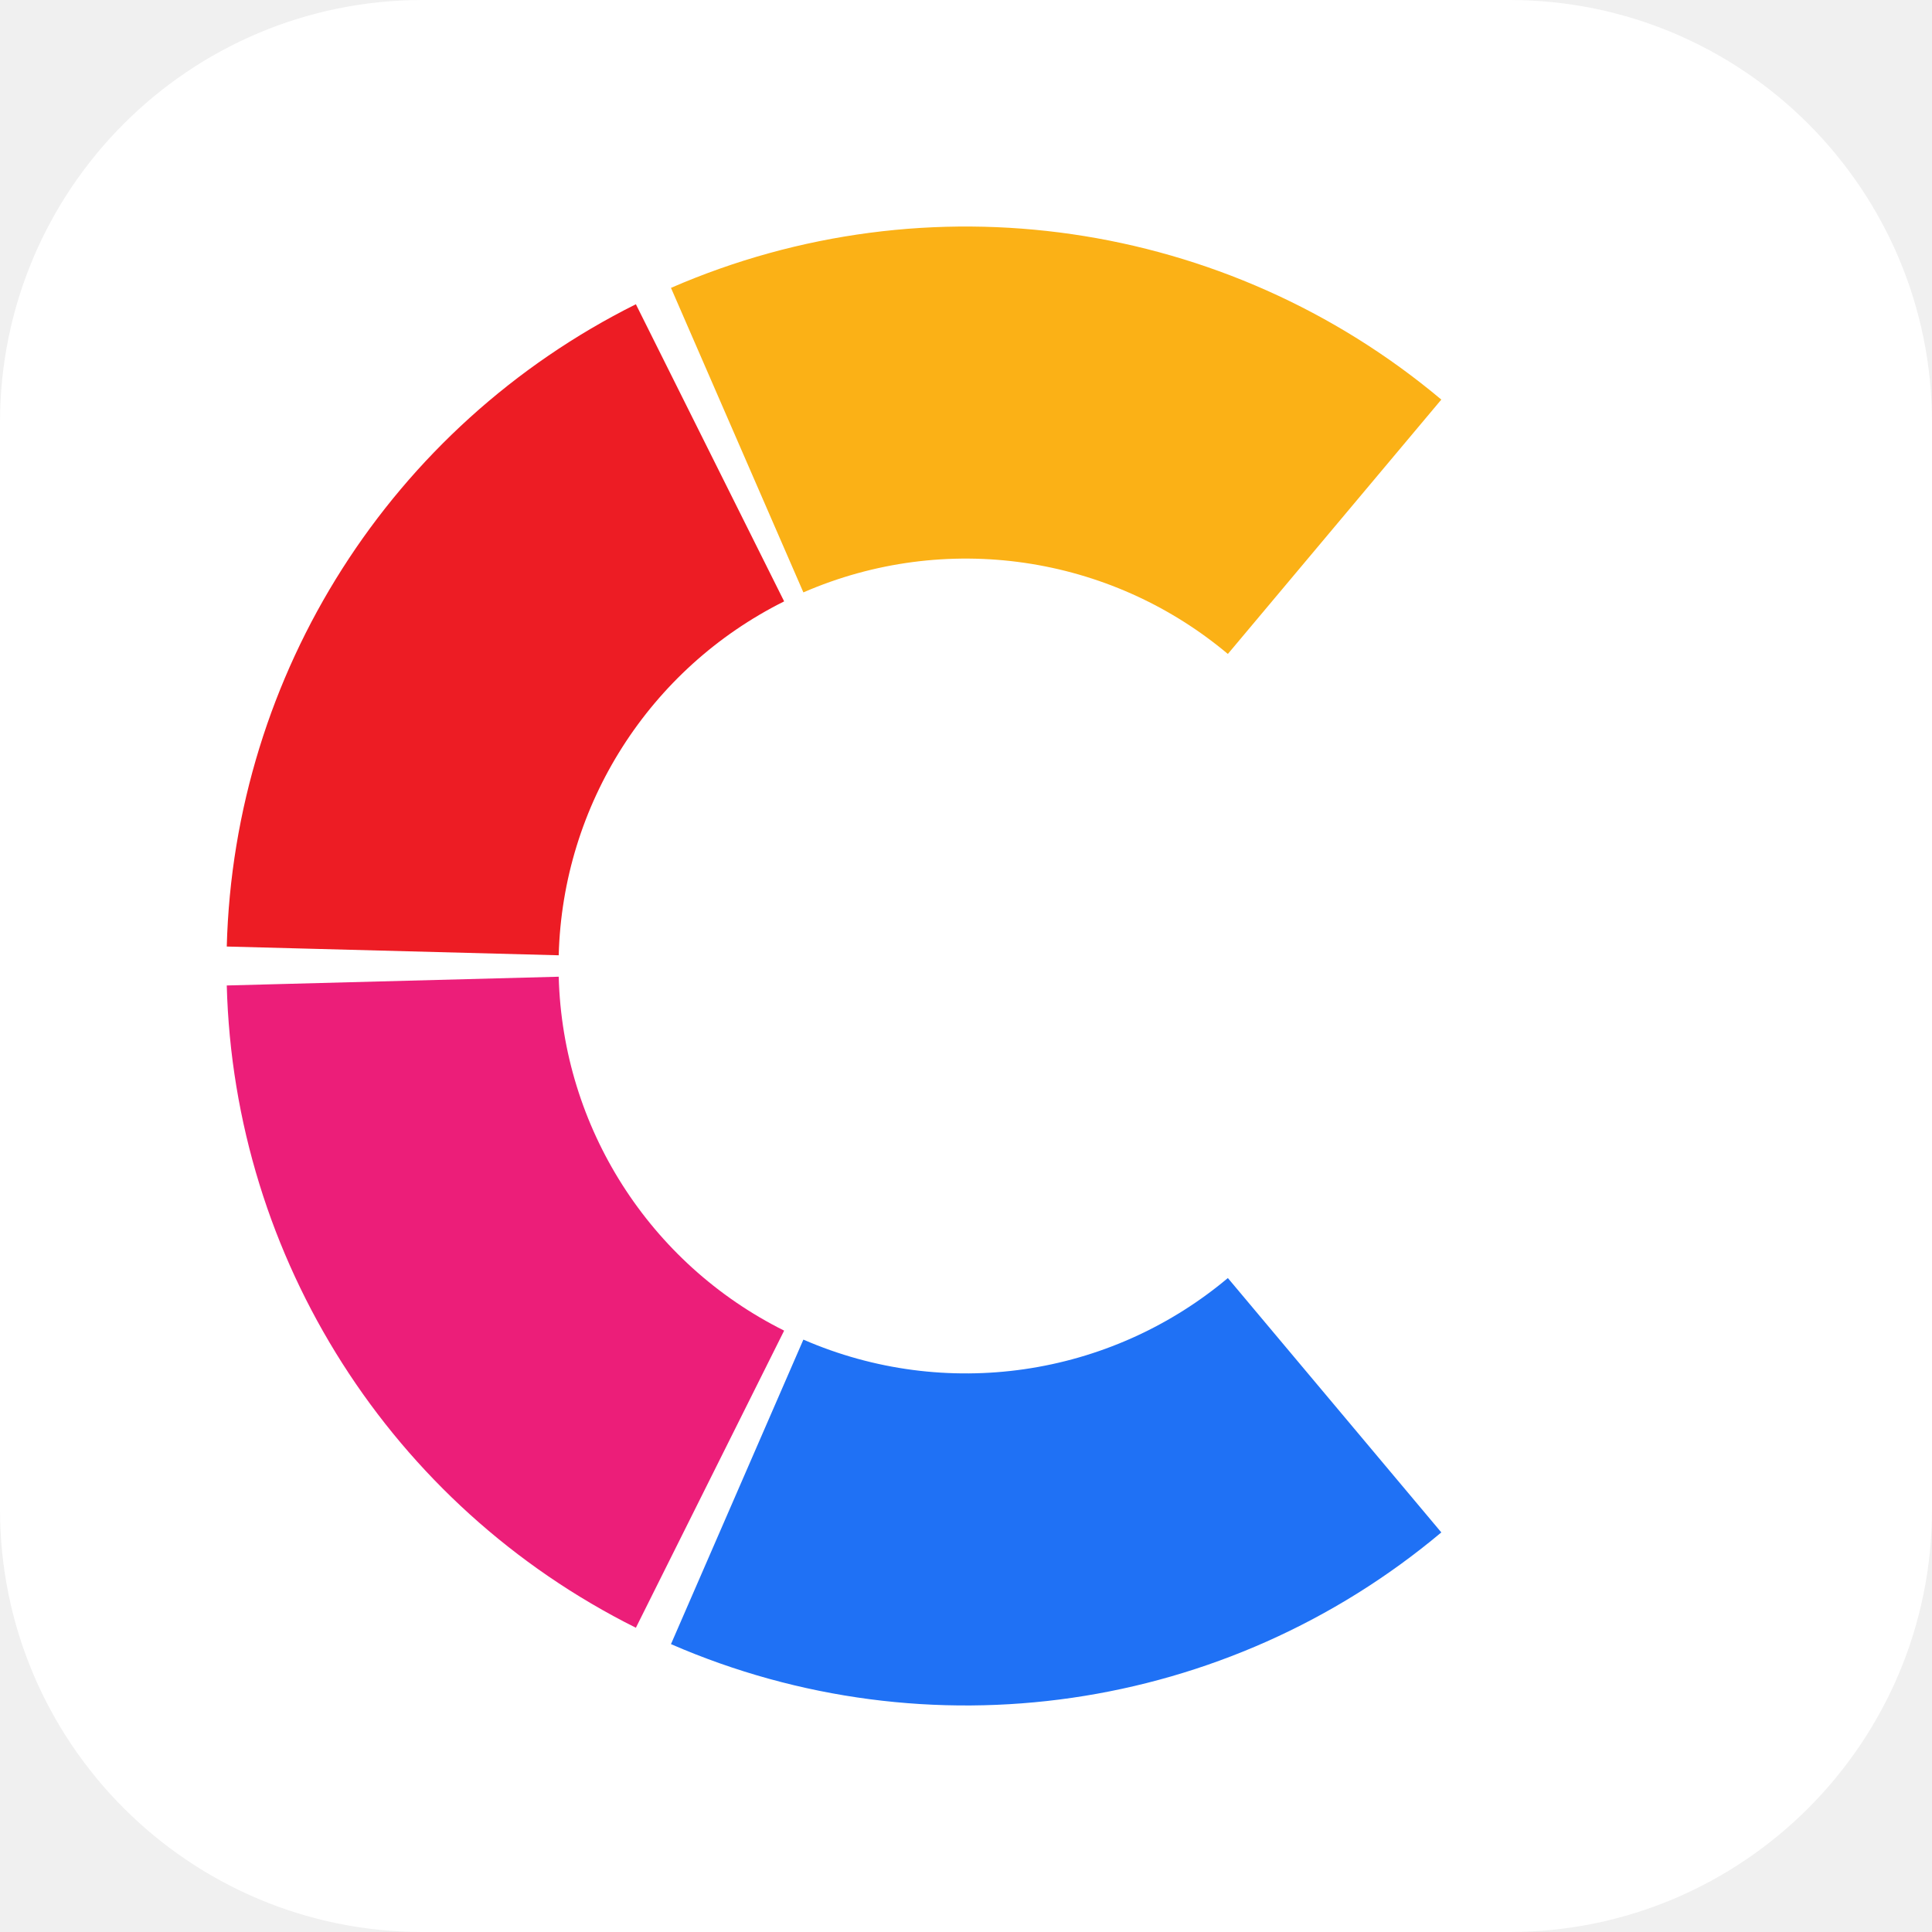
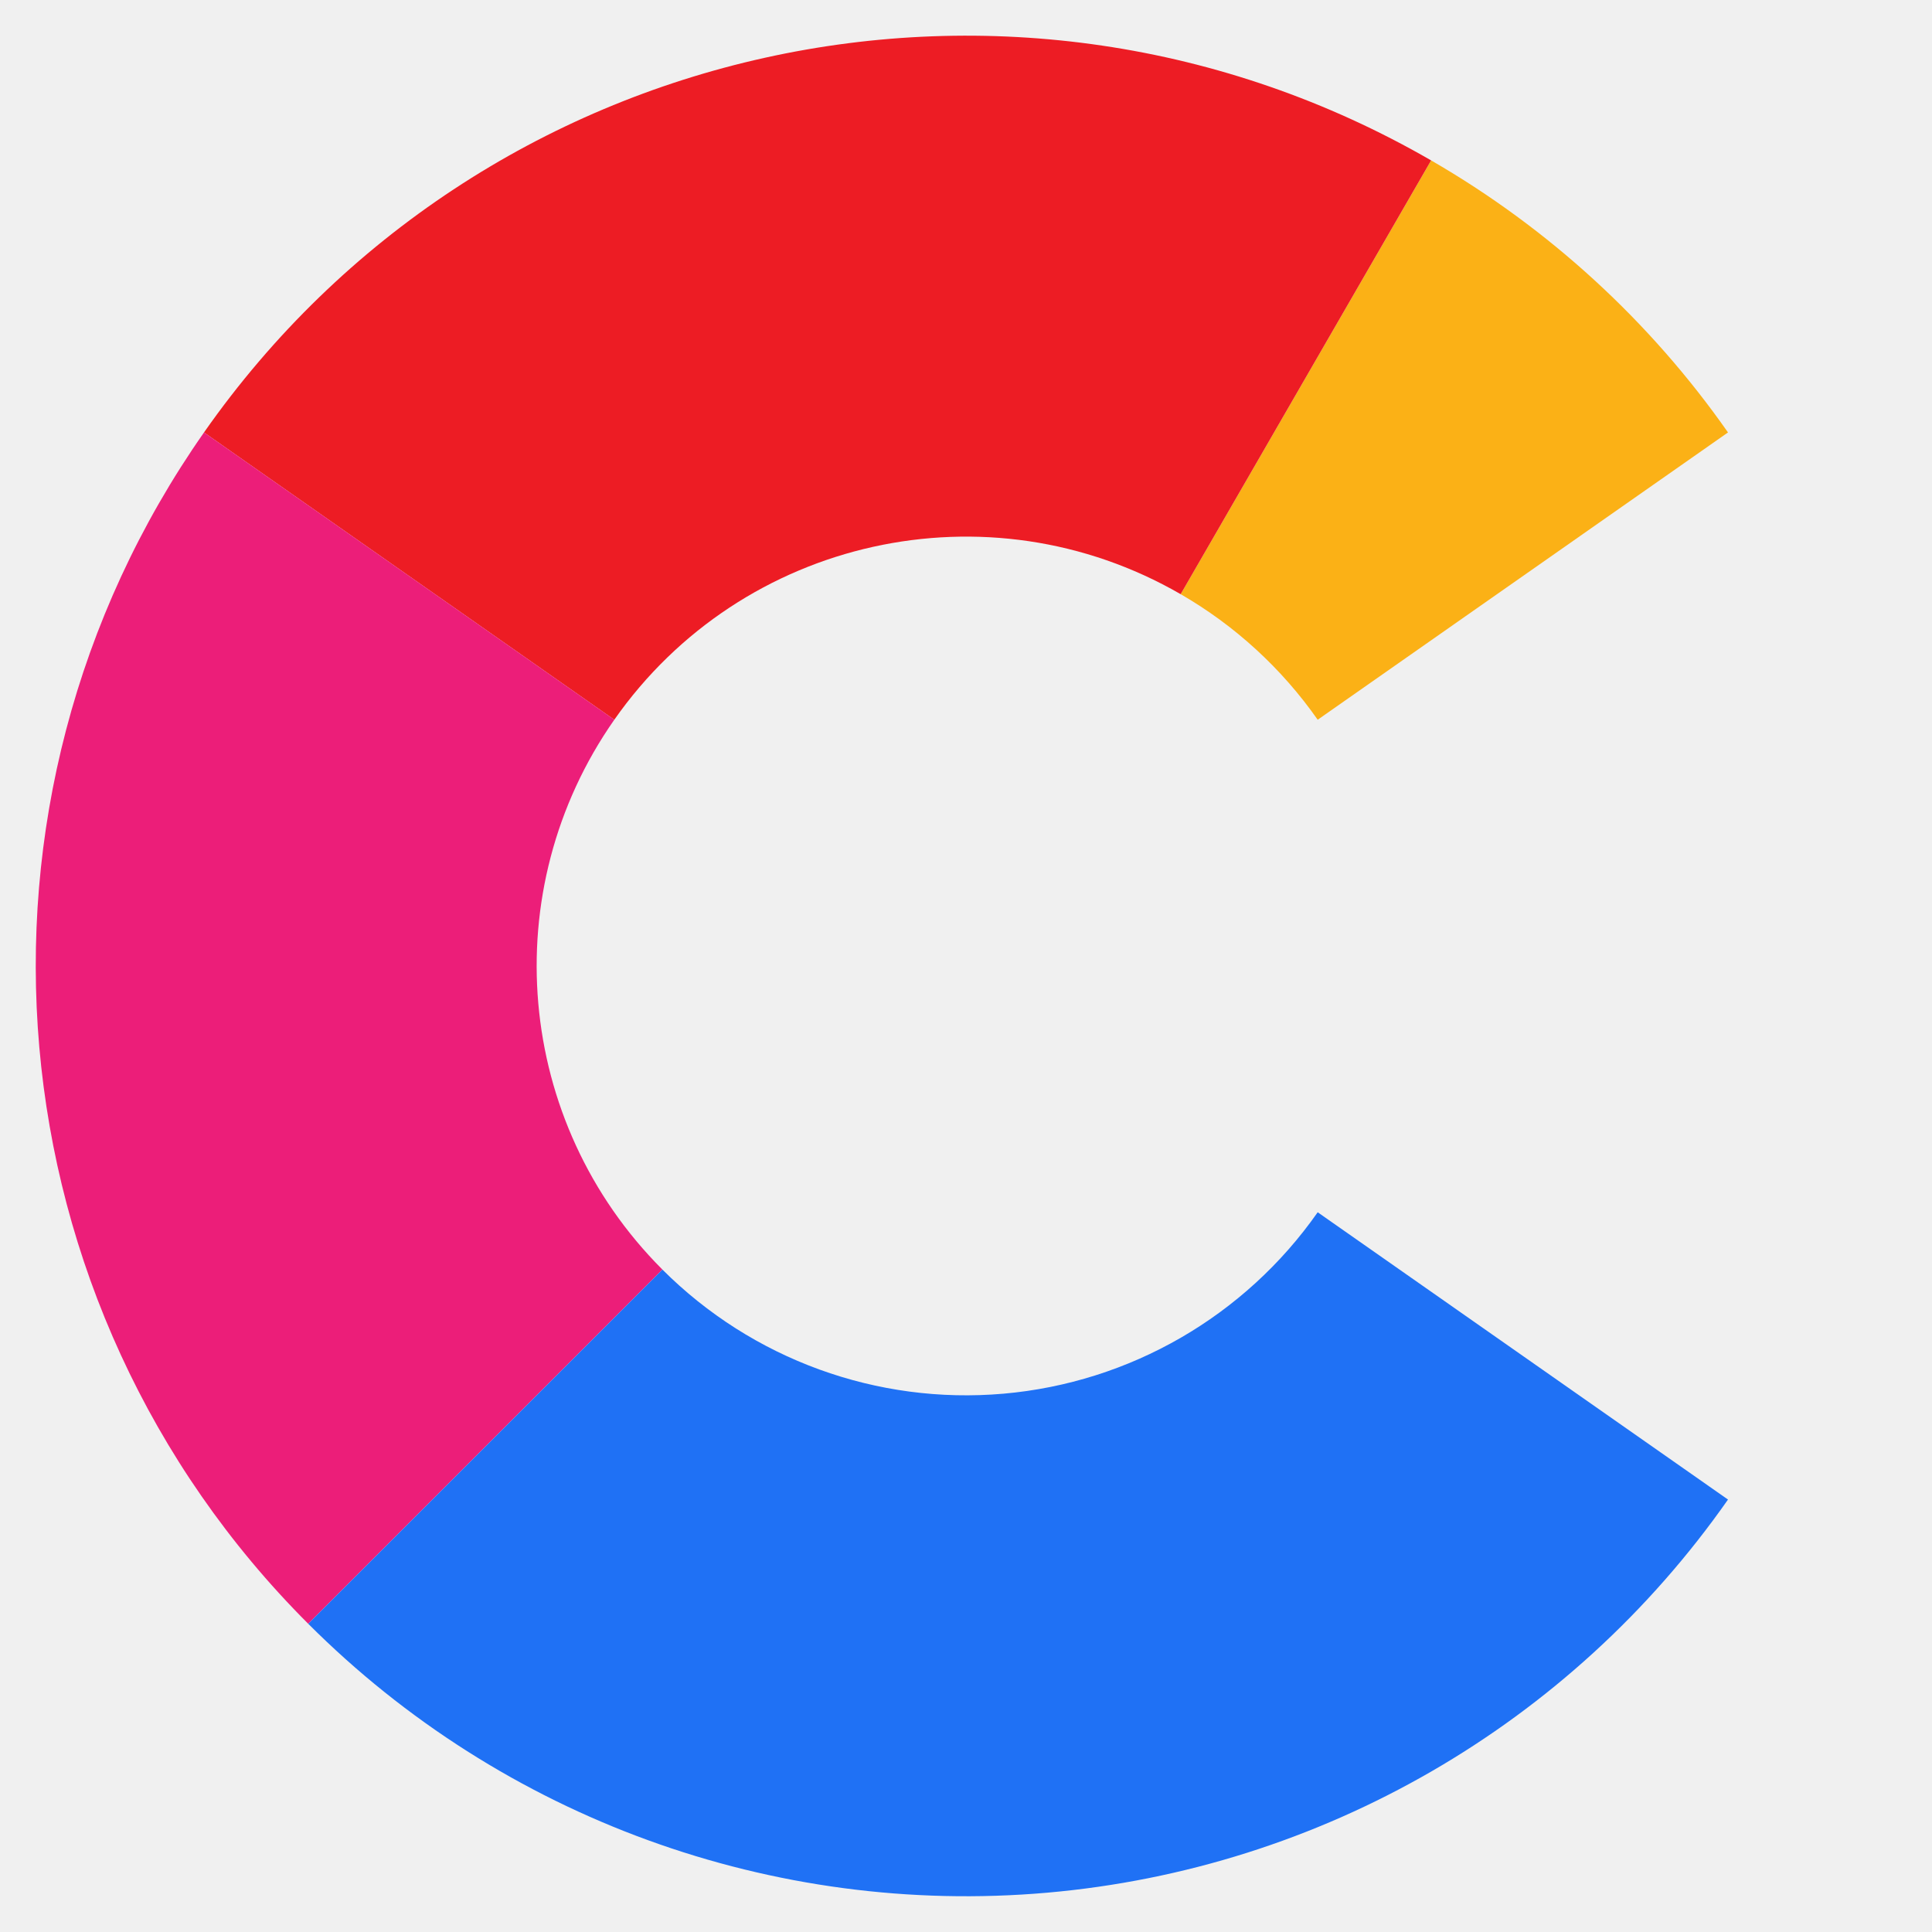
- <svg xmlns="http://www.w3.org/2000/svg" viewBox="0 0 64 64">
-   <rect width="64" height="64" rx="14" fill="#fff" />
-   <g fill="none" stroke-width="11" stroke-linecap="butt">
-     <path d="M44.21 46.55A19 19 0 0 1 24.42 49.42" stroke="#1F71F5" />
-     <path d="M23.52 49.00A19 19 0 0 1 13.01 32.50" stroke="#EC1E79" />
-     <path d="M13.01 31.50A19 19 0 0 1 23.52 15.00" stroke="#ED1C24" />
-     <path d="M24.42 14.58A19 19 0 0 1 44.21 17.45" stroke="#FBB116" />
-   </g>
+ <svg xmlns="http://www.w3.org/2000/svg" viewBox="80 80 864 864">
+   <path fill="#FBB116" d="M852.77 273.39A416 416 0 0 0 720.0 151.73L608.0 345.72A192 192 0 0 1 669.28 401.87Z" />
+   <path fill="#ED1C24" d="M720.0 151.73A416 416 0 0 0 171.23 273.39L354.72 401.87A192 192 0 0 1 608.0 345.72Z" />
+   <path fill="#EC1E79" d="M171.23 273.39A416 416 0 0 0 217.84 806.16L376.24 647.76A192 192 0 0 1 354.72 401.87Z" />
+   <path fill="#1F71F5" d="M217.84 806.16A416 416 0 0 0 852.77 750.61L669.28 622.13A192 192 0 0 1 376.24 647.76Z" />
</svg>
